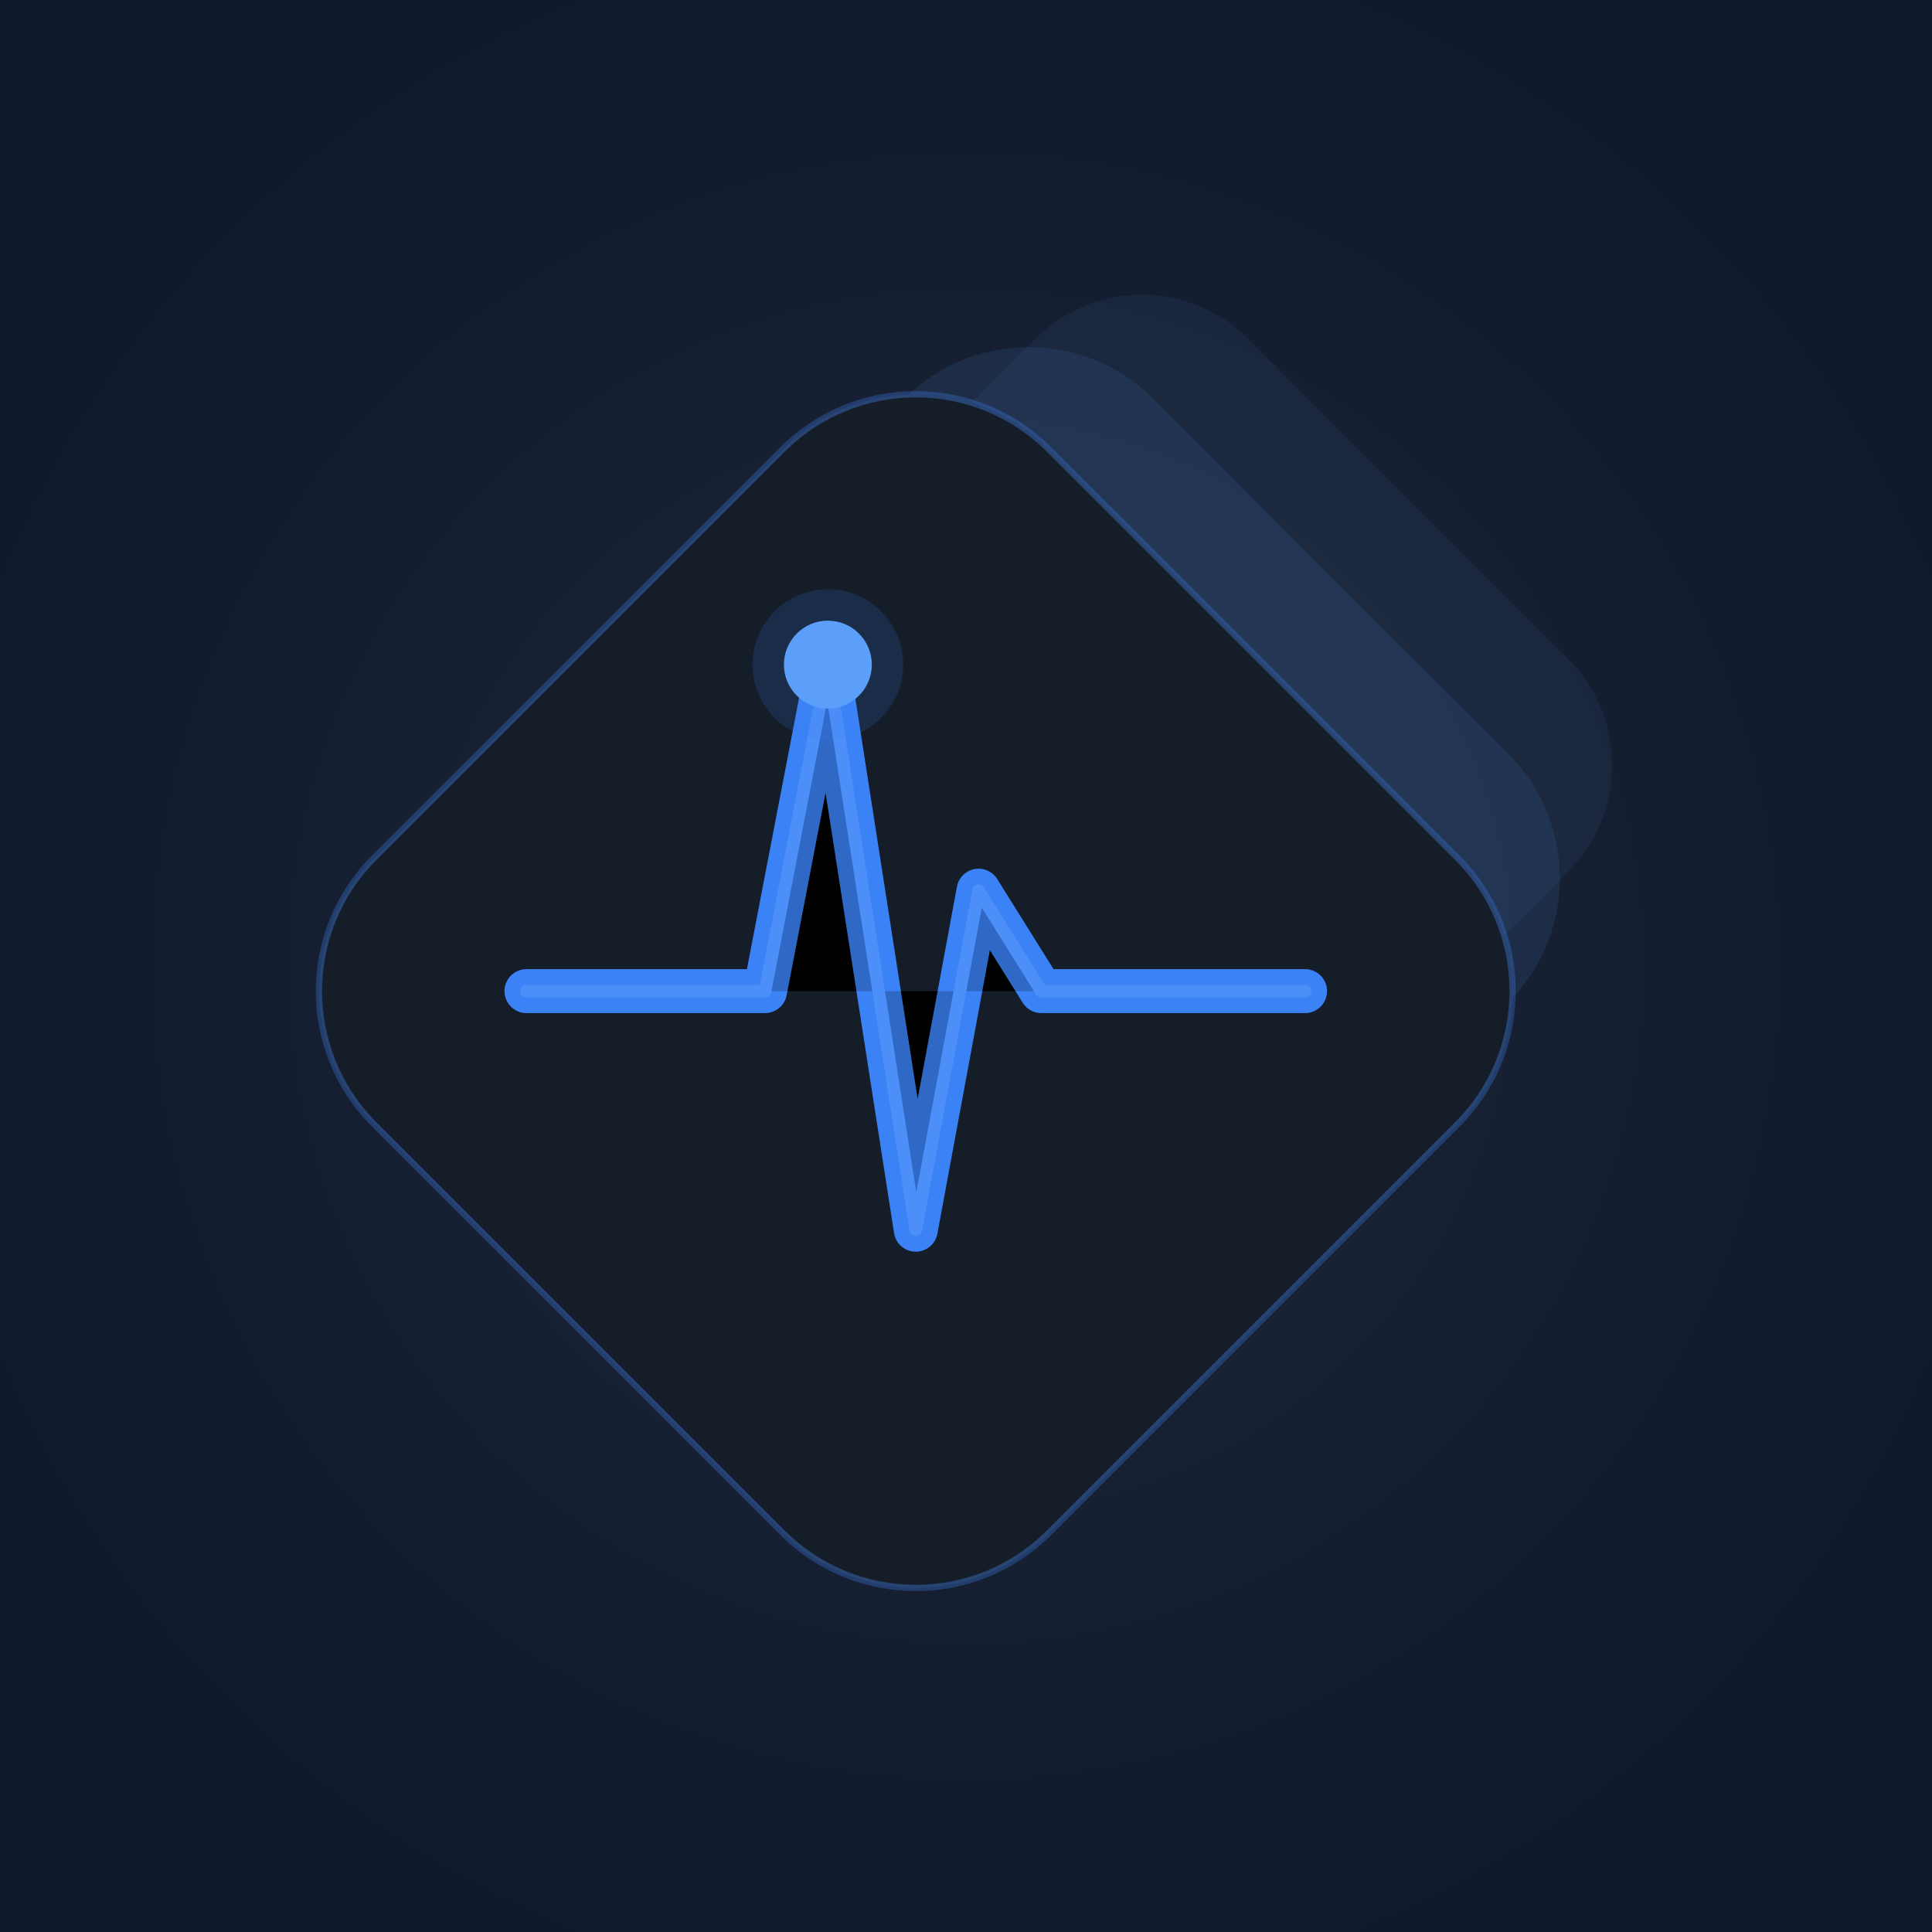
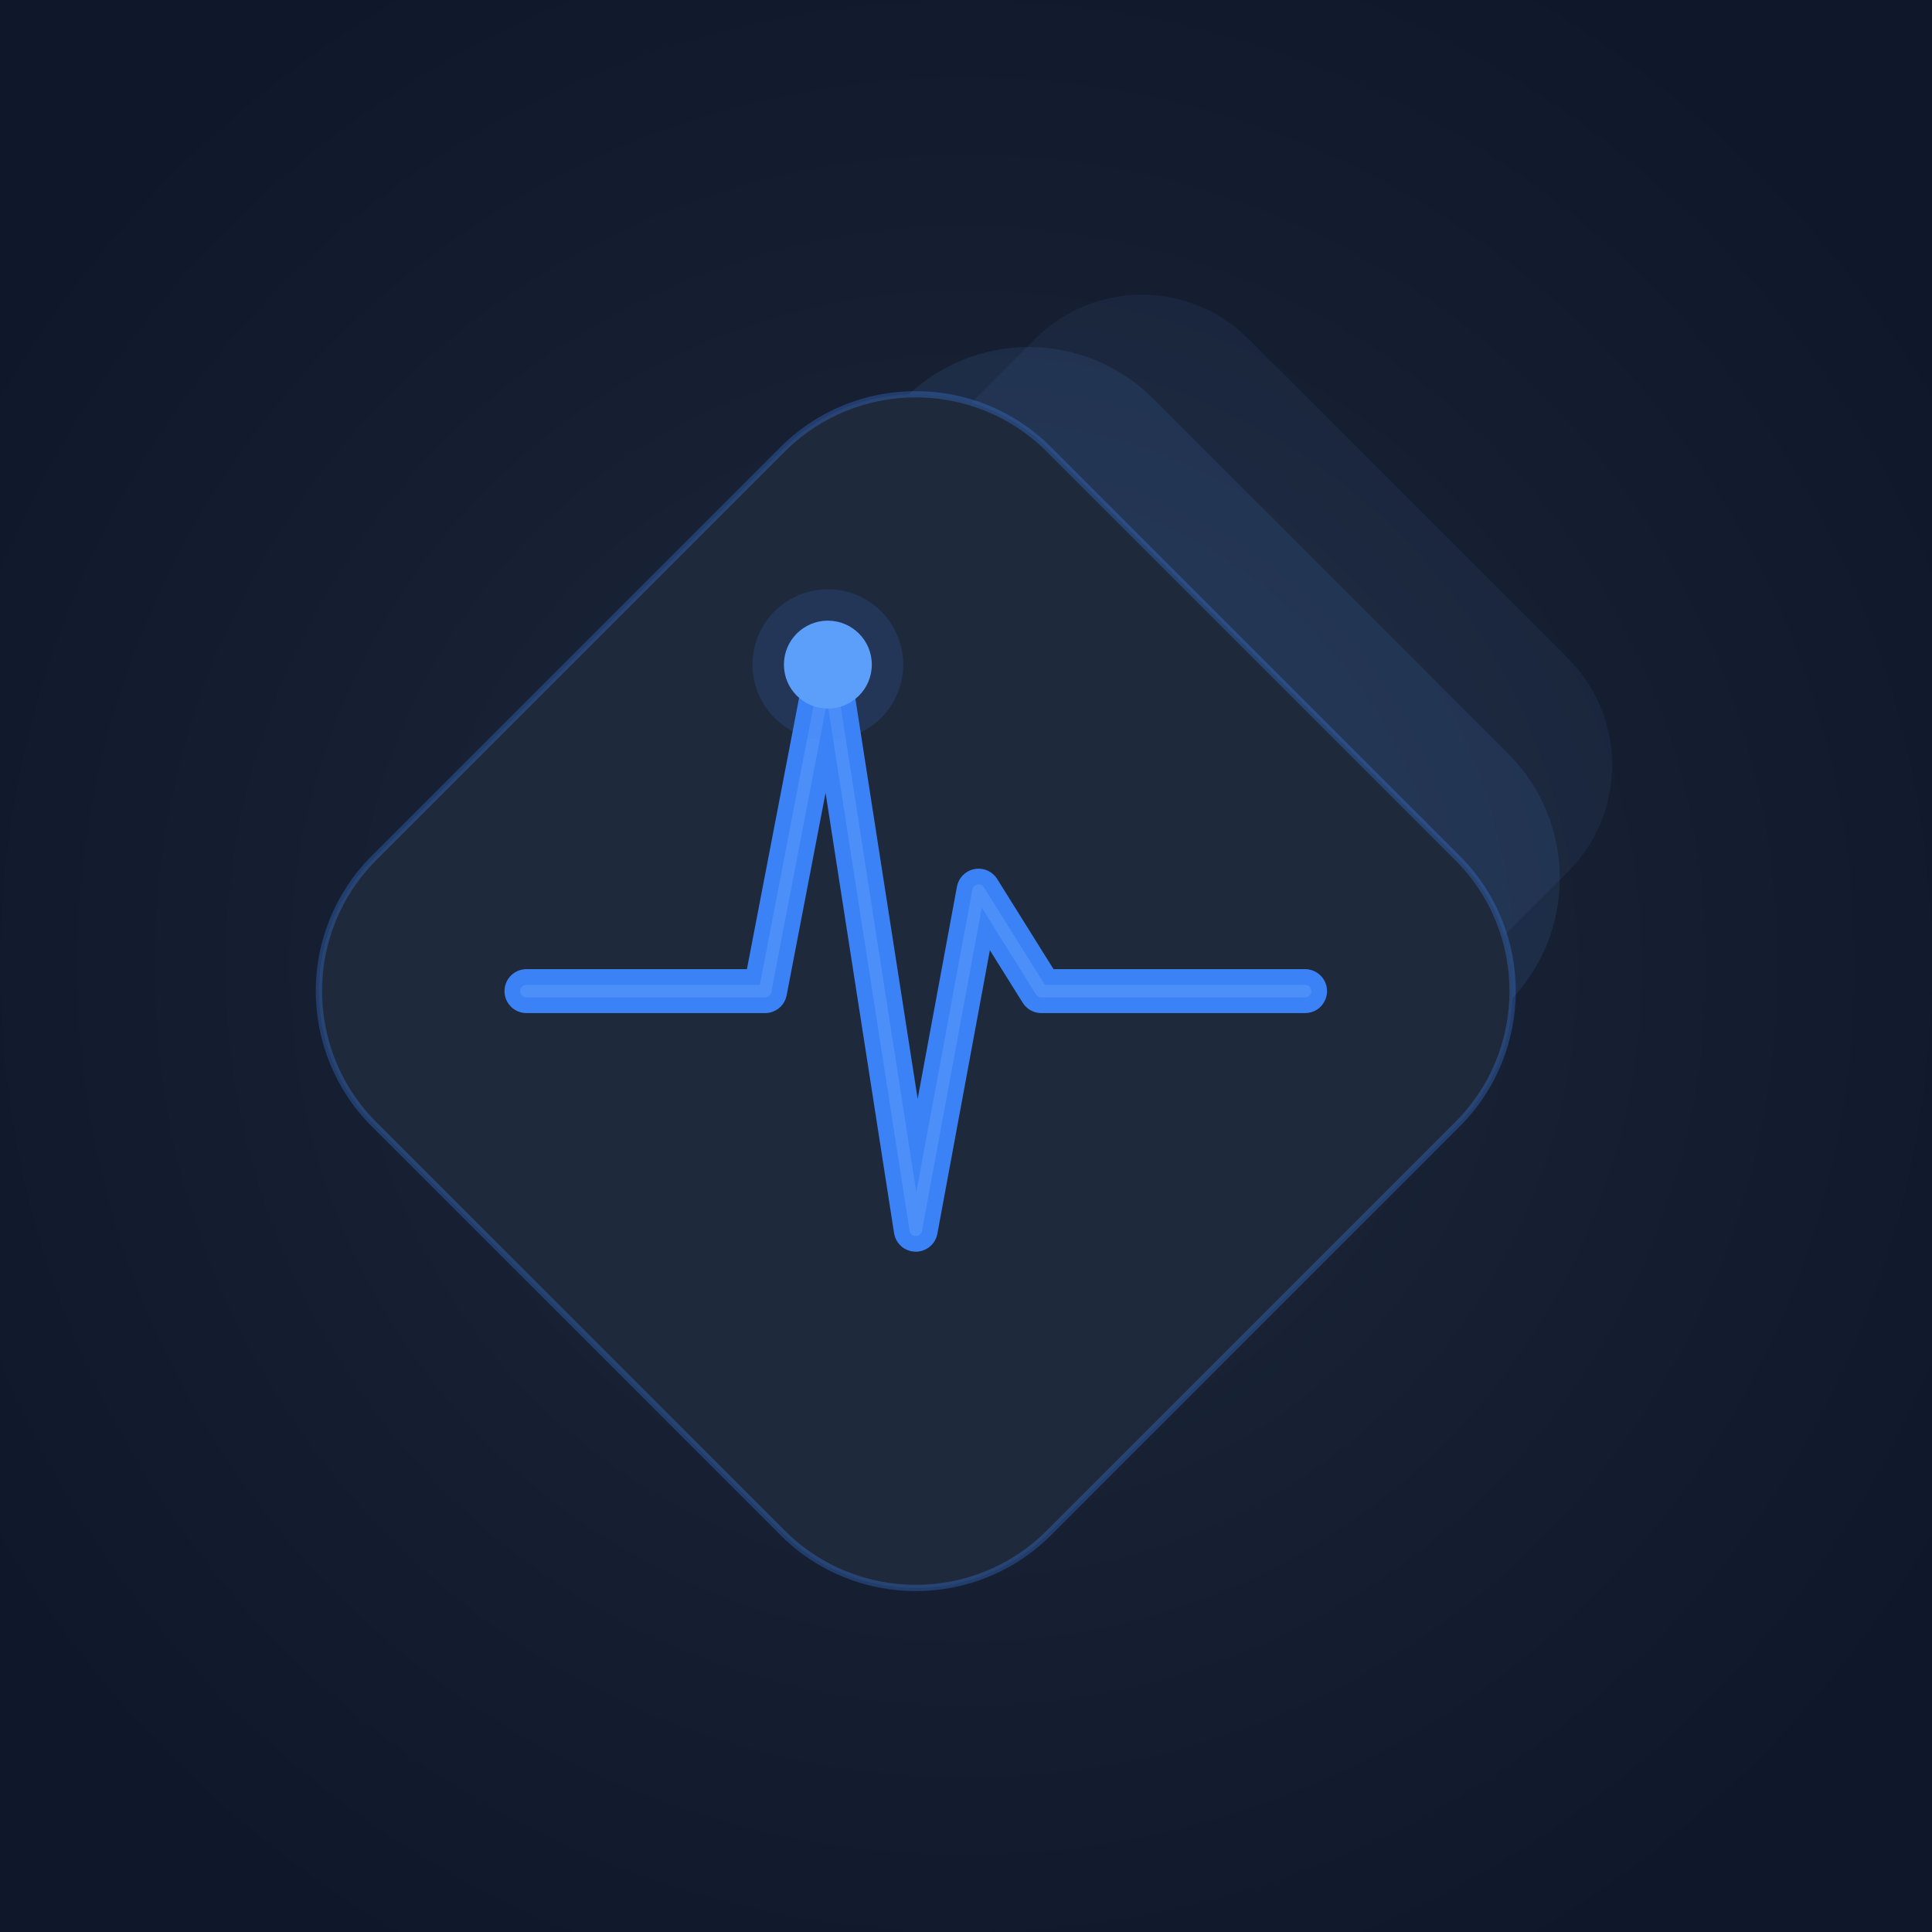
<svg xmlns="http://www.w3.org/2000/svg" width="320" height="320" viewBox="0 0 320 320">
  <defs>
    <radialGradient id="bg-glow" cx="160" cy="160" r="192" gradientUnits="userSpaceOnUse">
      <stop offset="0" stop-color="#1e293b" />
      <stop offset="1" stop-color="#0f172a" />
    </radialGradient>
  </defs>
  <rect width="320" height="320" fill="url(#bg-glow)" />
-   <svg x="35.2" y="35.2" width="249.6" height="249.6" viewBox="0 0 120 120">
+   <svg x="35.2" y="35.2" width="249.6" height="249.6" viewBox="0 0 120 120" fill="none">
    <rect width="60" height="60" x="-30" y="-30" fill="#60a5fa" opacity=".06" rx="12" transform="rotate(45 -16.113 111.326)" />
    <rect width="68" height="68" x="-34" y="-34" fill="#60a5fa" opacity=".1" rx="14" transform="rotate(45 -31.477 104.962)" />
    <g transform="rotate(45 -46.84 98.598)">
      <rect width="76" height="76" x="-38" y="-38" fill="#1e293b" rx="15" />
      <rect width="76" height="76" x="-38" y="-38" stroke="#3b82f6" stroke-width=".5" opacity=".3" rx="15" />
    </g>
    <path stroke="#3b82f6" stroke-linecap="round" stroke-linejoin="round" stroke-width="3.5" d="M25 62h19l5-26 7 45 5-27 5 8h21" />
    <path stroke="#93c5fd" stroke-linecap="round" stroke-linejoin="round" d="M25 62h19l5-26 7 45 5-27 5 8h21" opacity=".2" />
    <circle cx="49" cy="36" r="3.5" fill="#60a5fa" />
    <circle cx="49" cy="36" r="6" fill="#3b82f6" opacity=".15" />
  </svg>
</svg>
